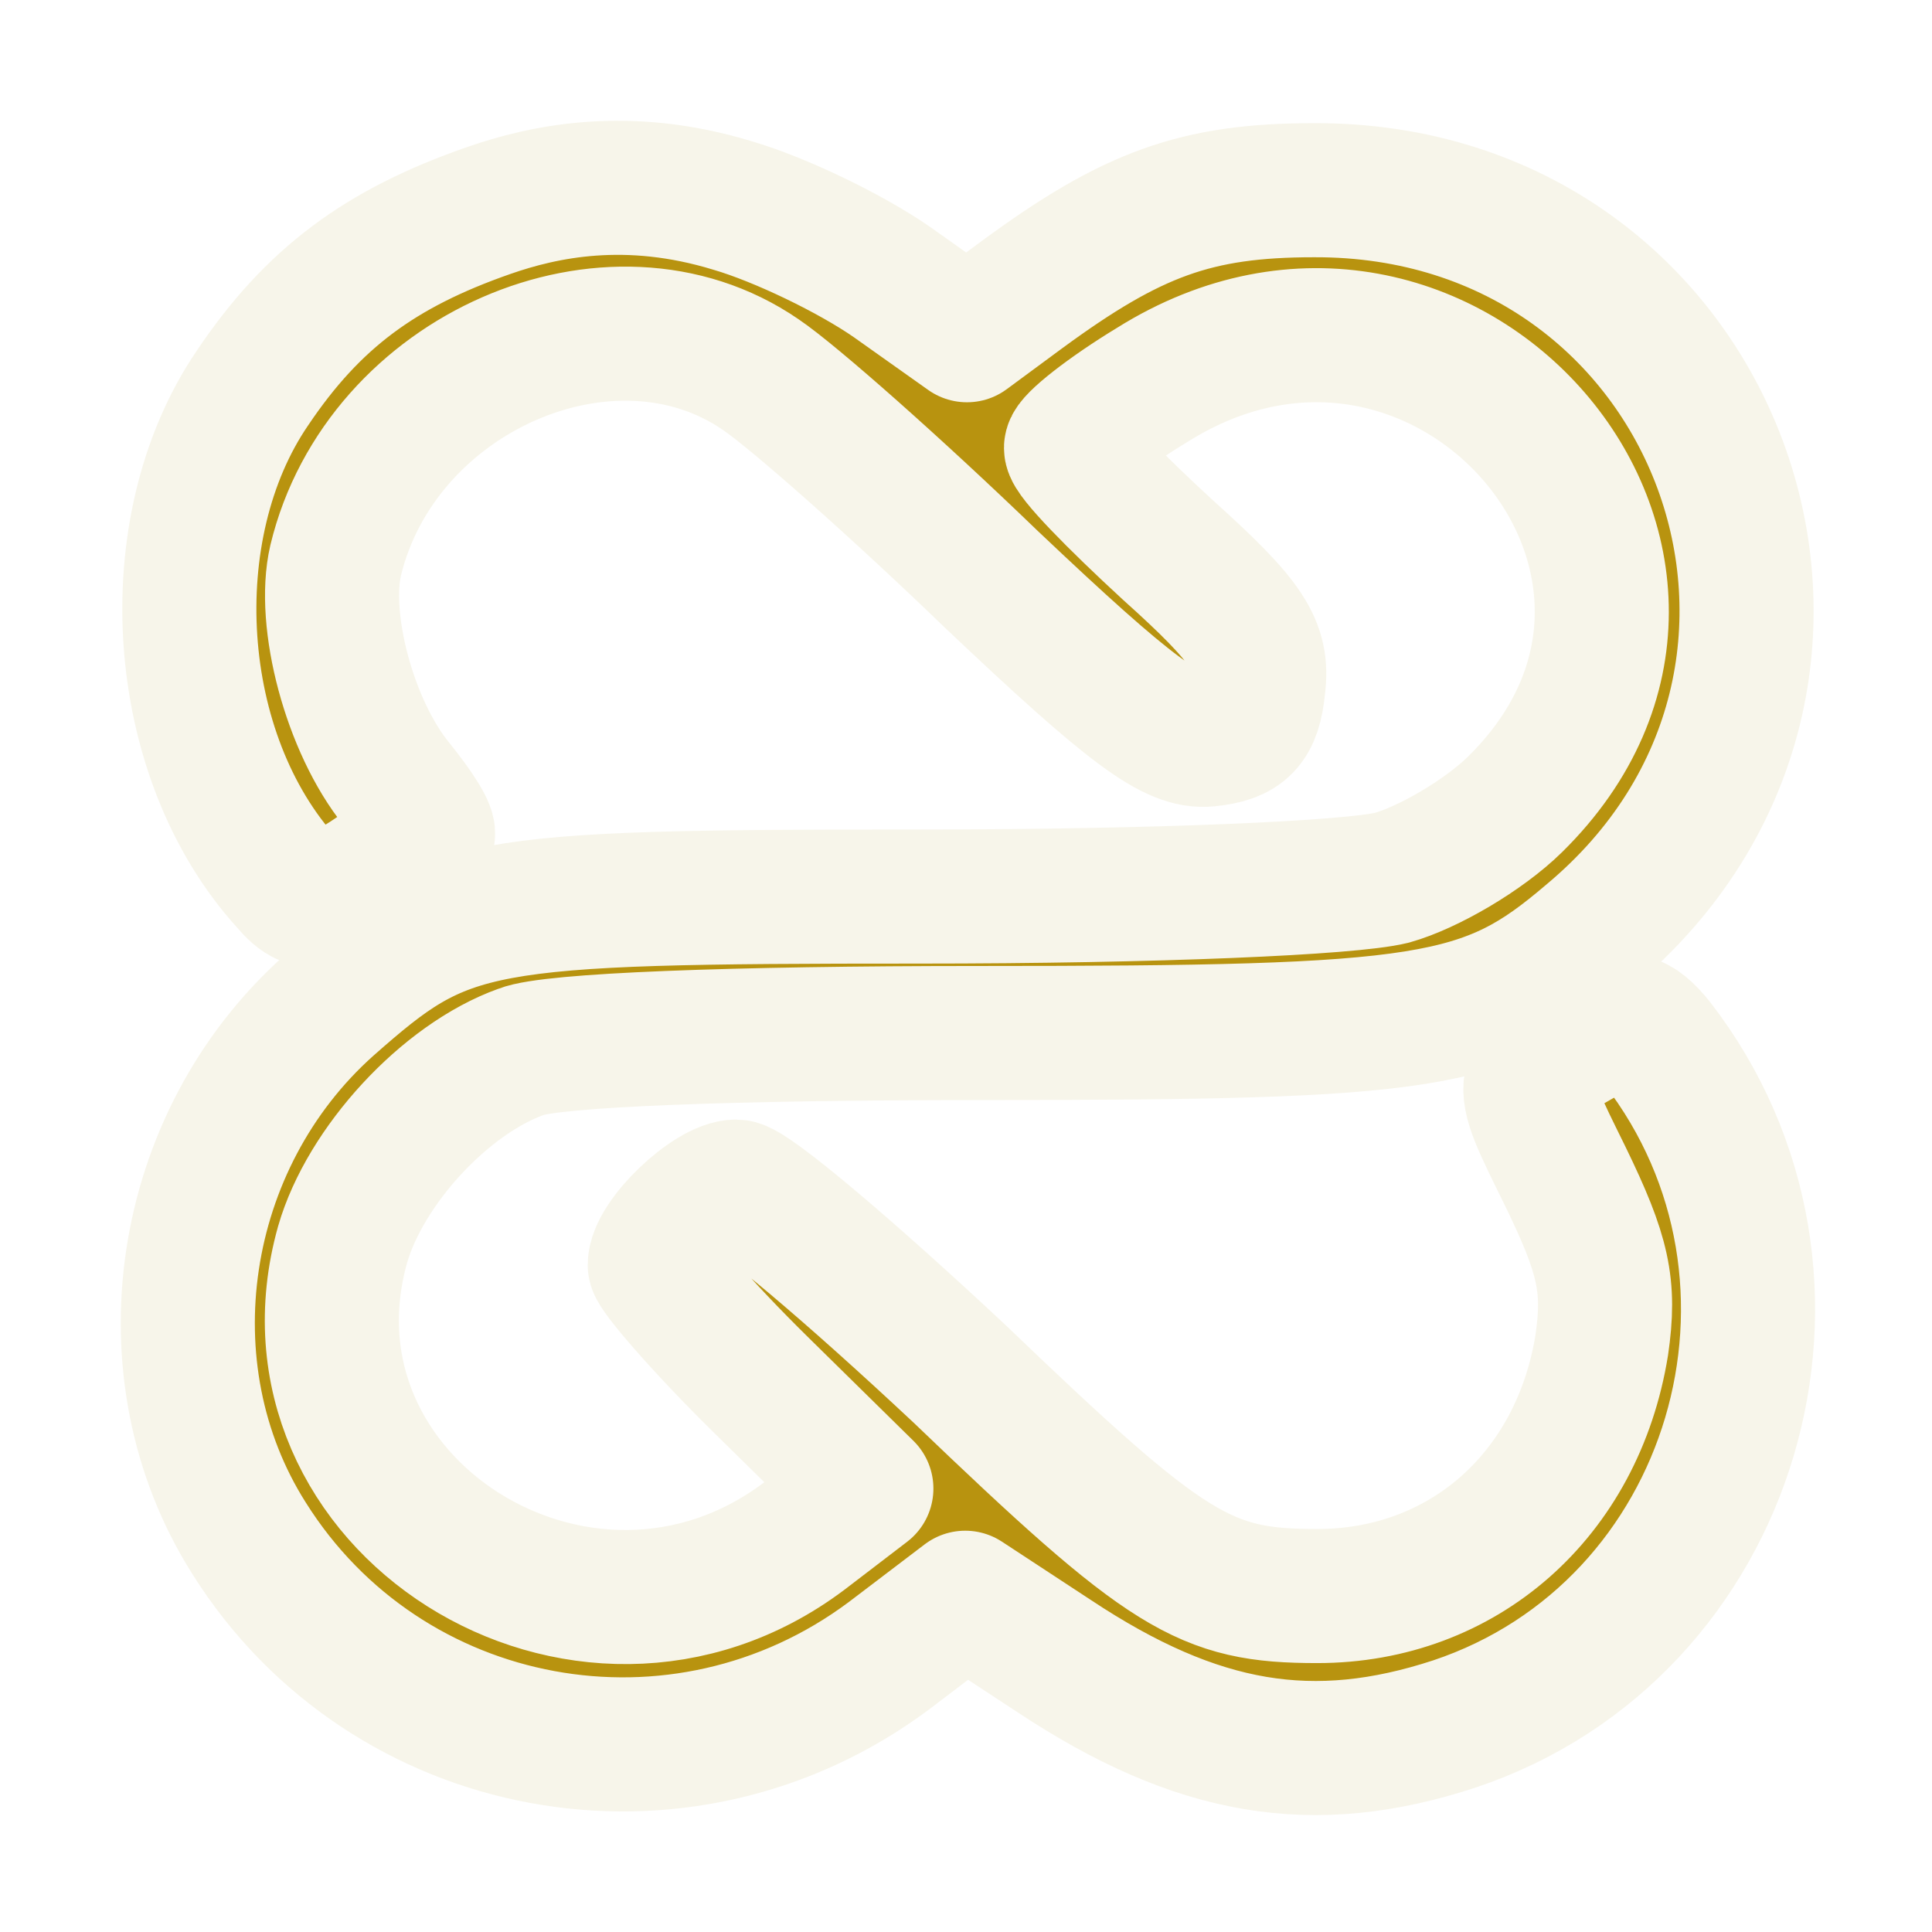
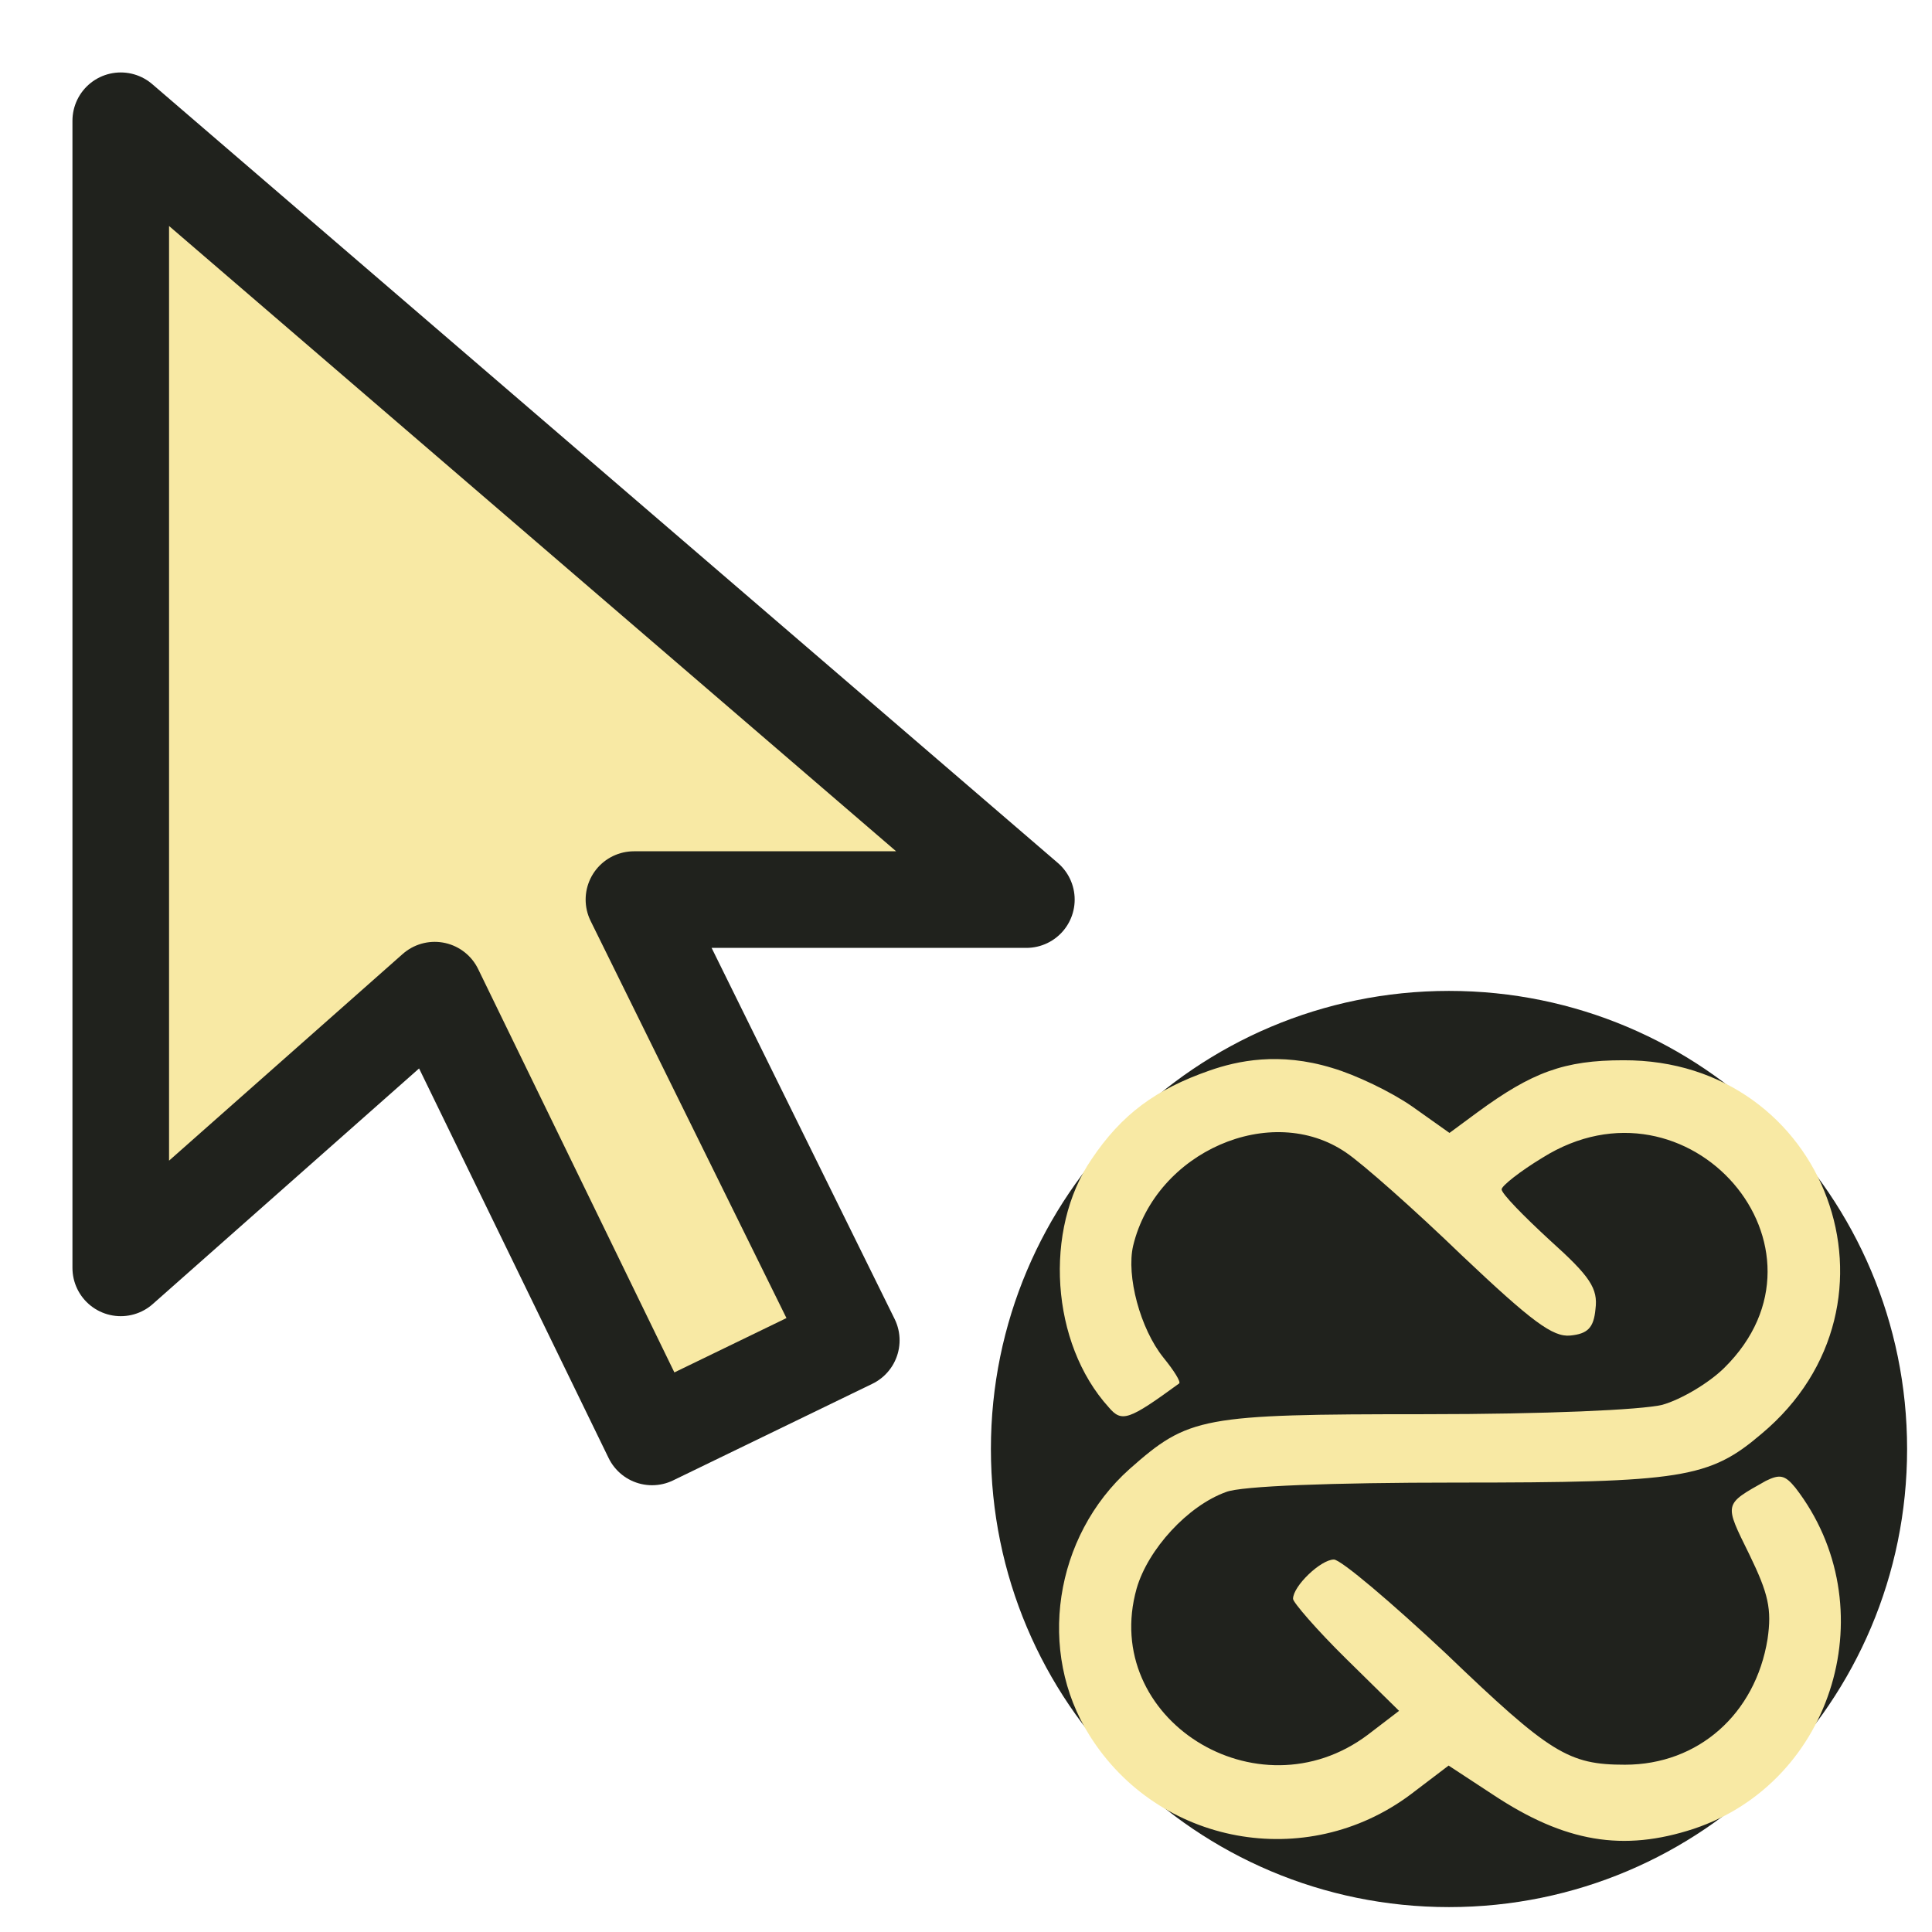
- <svg xmlns="http://www.w3.org/2000/svg" width="36" height="36" viewBox="-30 -30 317 317">
-   <path d="M116.419 16.327C109.59 11.568 97.922 5.969 90.239 3.73C72.88 -1.589 59.179 1.405 50.114 4.569C32.47 10.728 21.372 18.846 11.412 33.683C-4.239 56.638 -1.963 93.869 17.104 114.864C21.372 119.903 23.649 119.063 40.154 107.026C40.723 106.466 38.447 102.827 35.032 98.628C27.348 89.11 22.795 71.754 25.072 61.956C32.47 31.163 70.319 14.647 94.792 31.443C100.199 35.083 117.273 50.199 132.64 65.036C155.691 86.871 162.52 91.909 168.212 91.35C173.903 90.79 175.895 88.83 176.464 82.671C177.318 75.953 174.757 72.034 161.667 60.277C152.845 52.158 145.731 44.88 145.731 43.48C145.731 42.361 151.707 37.602 159.105 33.123C206.914 3.17 258.421 62.796 218.581 101.987C213.459 107.026 204.353 112.345 198.377 114.024C191.547 115.704 159.959 117.104 120.688 117.104C47.268 117.104 43.284 117.943 23.933 135.02C-0.825 157.134 -6.516 194.926 10.843 222.359C33.324 258.191 81.702 267.149 115.85 241.675L128.372 232.157L142.885 241.675C166.504 257.351 185.571 260.431 208.621 252.872C254.722 237.476 271.796 179.809 241.916 141.178C238.501 136.979 236.794 136.699 232.241 138.939C218.297 146.777 218.581 146.217 226.834 163.013C233.094 175.89 234.233 180.929 232.81 190.727C228.826 215.361 210.044 231.877 186.14 231.877C167.643 231.877 161.667 228.238 127.518 195.486C109.59 178.689 93.085 164.693 90.808 164.693C86.539 164.693 77.433 173.371 77.433 177.57C77.433 178.689 85.117 187.647 94.792 197.165L112.151 214.241L101.906 222.08C65.766 249.233 14.258 216.761 26.21 174.211C29.909 161.333 43 147.057 55.521 142.578C60.359 140.618 90.239 139.498 130.648 139.498C204.922 139.498 213.744 138.099 230.818 123.542C281.757 80.992 252.161 0.93 185.571 1.21C166.22 1.21 155.691 5.129 137.762 18.286L128.656 25.005L116.419 16.327Z" fill="#b8930f" stroke="#f7f5ea" stroke-width="22" stroke-linejoin="round" />
+ <svg xmlns="http://www.w3.org/2000/svg" width="40" height="40" viewBox="0 0 32 32">
+   <path d="M2 2v19l5.2-4.6 3.6 7.4 3.3-1.6-3.6-7.3H17Z" fill="#f8e9a4" stroke="#20221d" stroke-width="1.6" stroke-linejoin="round" />
+   <g transform="translate(17.5 17.5) scale(0.05058366)">
+     <circle cx="128.5" cy="128.5" r="150" fill="#20221d" />
+     <path d="M116.419 16.327C109.59 11.568 97.922 5.969 90.239 3.73C72.88 -1.589 59.179 1.405 50.114 4.569C32.47 10.728 21.372 18.846 11.412 33.683C-4.239 56.638 -1.963 93.869 17.104 114.864C21.372 119.903 23.649 119.063 40.154 107.026C40.723 106.466 38.447 102.827 35.032 98.628C27.348 89.11 22.795 71.754 25.072 61.956C32.47 31.163 70.319 14.647 94.792 31.443C100.199 35.083 117.273 50.199 132.64 65.036C155.691 86.871 162.52 91.909 168.212 91.35C173.903 90.79 175.895 88.83 176.464 82.671C177.318 75.953 174.757 72.034 161.667 60.277C152.845 52.158 145.731 44.88 145.731 43.48C145.731 42.361 151.707 37.602 159.105 33.123C206.914 3.17 258.421 62.796 218.581 101.987C213.459 107.026 204.353 112.345 198.377 114.024C191.547 115.704 159.959 117.104 120.688 117.104C47.268 117.104 43.284 117.943 23.933 135.02C-0.825 157.134 -6.516 194.926 10.843 222.359C33.324 258.191 81.702 267.149 115.85 241.675L128.372 232.157L142.885 241.675C166.504 257.351 185.571 260.431 208.621 252.872C254.722 237.476 271.796 179.809 241.916 141.178C238.501 136.979 236.794 136.699 232.241 138.939C218.297 146.777 218.581 146.217 226.834 163.013C233.094 175.89 234.233 180.929 232.81 190.727C228.826 215.361 210.044 231.877 186.14 231.877C167.643 231.877 161.667 228.238 127.518 195.486C109.59 178.689 93.085 164.693 90.808 164.693C86.539 164.693 77.433 173.371 77.433 177.57C77.433 178.689 85.117 187.647 94.792 197.165L112.151 214.241L101.906 222.08C65.766 249.233 14.258 216.761 26.21 174.211C29.909 161.333 43 147.057 55.521 142.578C60.359 140.618 90.239 139.498 130.648 139.498C204.922 139.498 213.744 138.099 230.818 123.542C281.757 80.992 252.161 0.93 185.571 1.21C166.22 1.21 155.691 5.129 137.762 18.286L128.656 25.005L116.419 16.327Z" fill="#f8e9a4" />
+   </g>
</svg>
